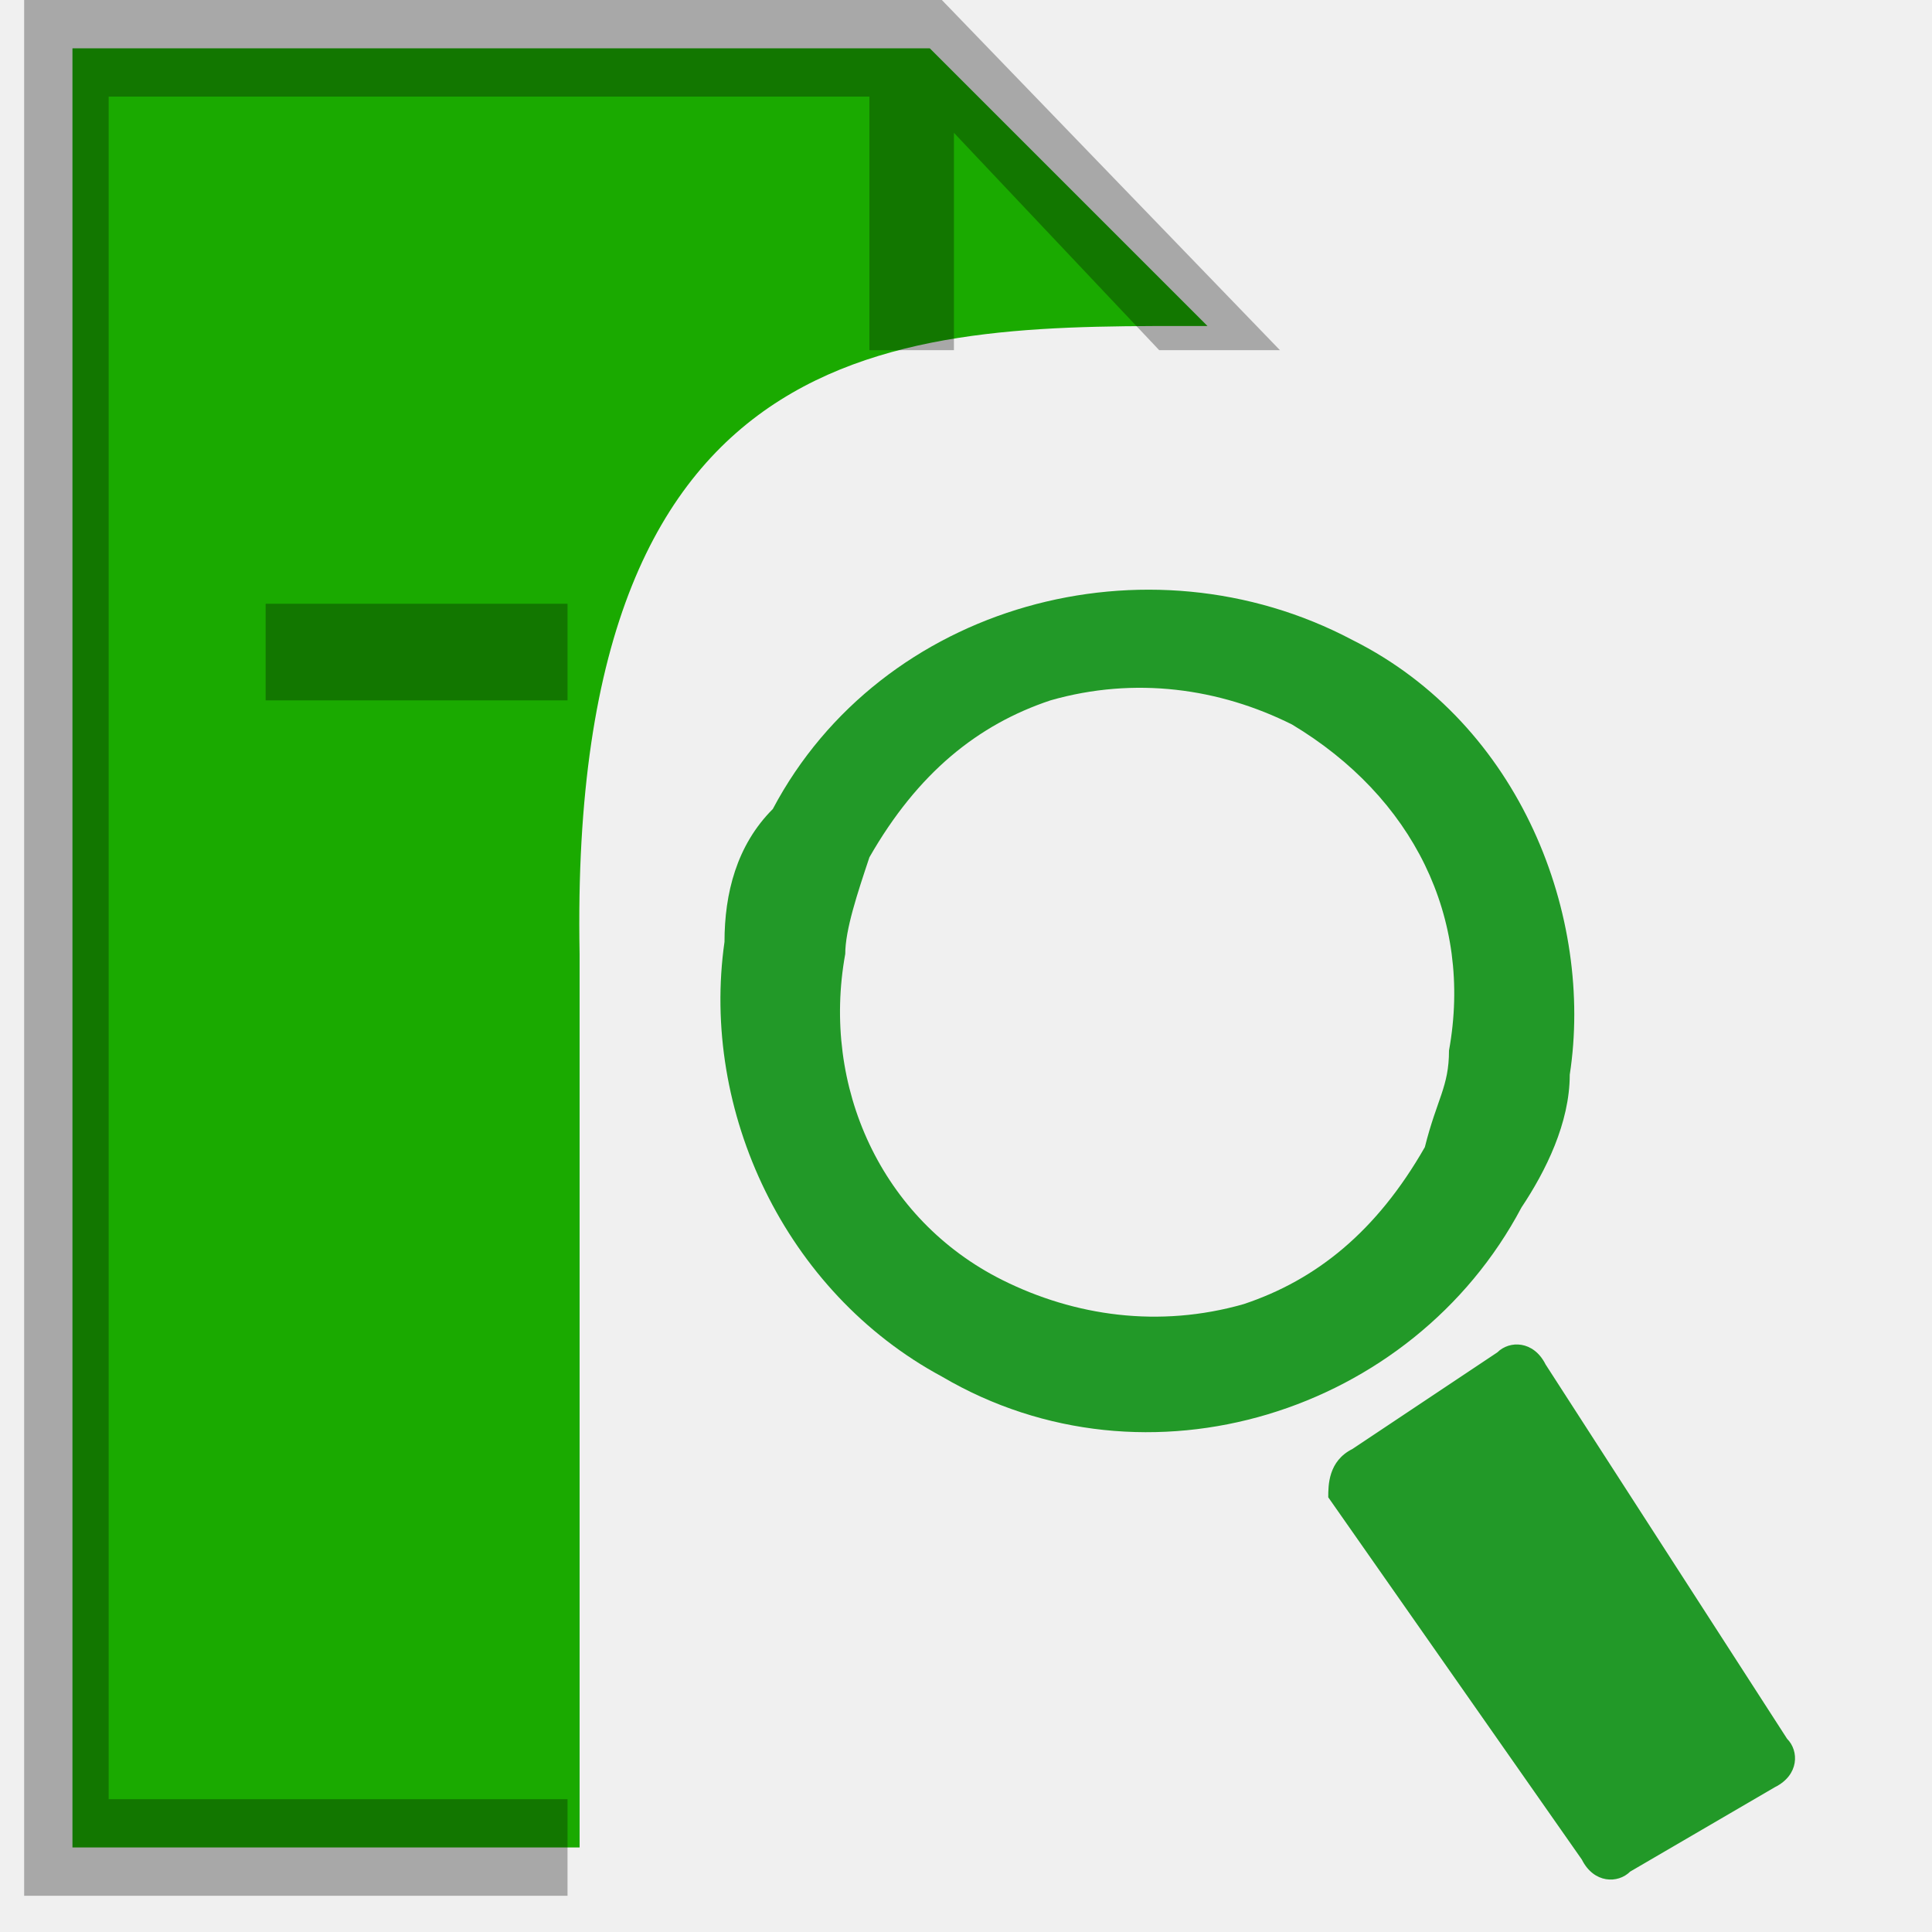
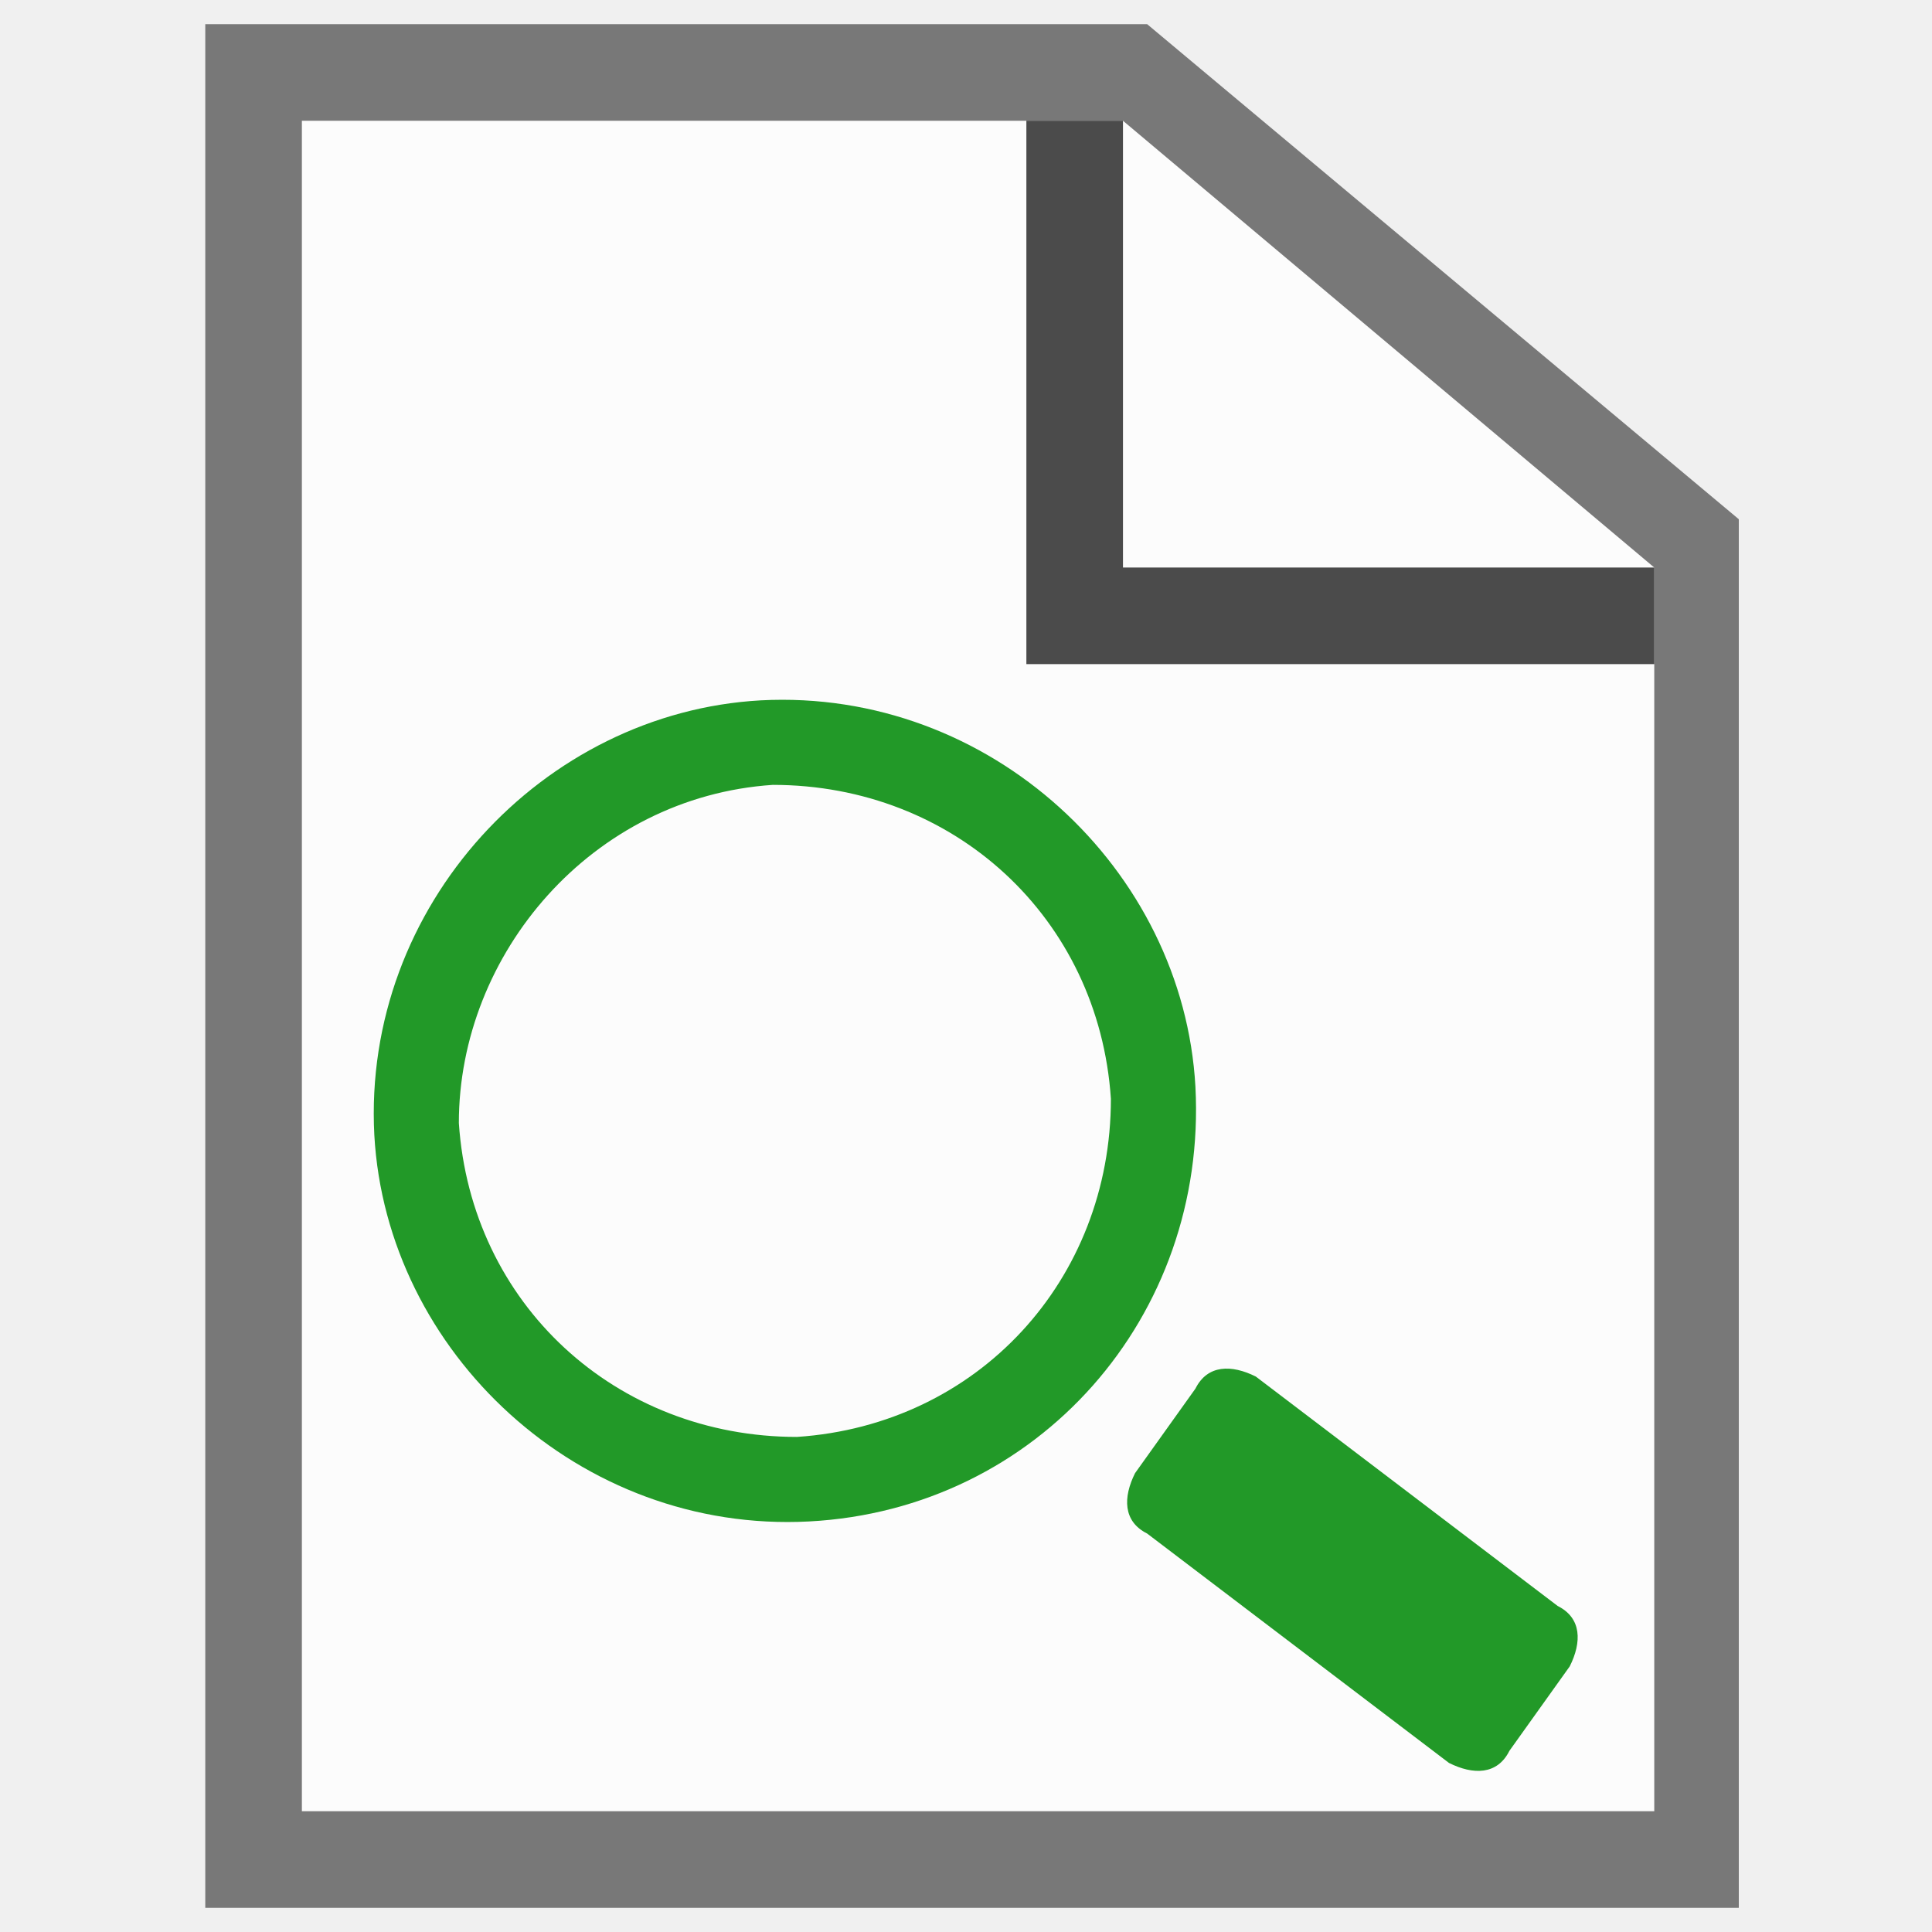
<svg xmlns="http://www.w3.org/2000/svg" version="1.1" id="Layer_1" x="0px" y="0px" viewBox="0 0 16 16" enable-background="new 0 0 16 16" xml:space="preserve">
-   <g id="Search">
+   <polygon opacity="0.8" fill="#FFFFFF" enable-background="new    " points="13.7,15 2.5,15 2.5,1 9.3,1 13.7,4.7 " />
+   <path opacity="0.5" enable-background="new    " d="M9.5,0.2H1.7v15.6h12.7V4.3L9.5,0.2z M9.6,1.3l3.6,3 M13.7,4.7V15H2.5V1h6.8" />
+   <polygon opacity="0.7" enable-background="new    " points="9.3,4.7 9.3,1 8.5,1 8.5,5.5 9,5.5 9,5.5 13.7,5.5 13.7,4.7 " />
+   <g>
    <g>
-       <g>
-         <g>
-           <path fill="#229928" d="M13.5,15.5c-0.1,0.1-0.3,0.1-0.4-0.1l-2.1-3C11,12.3,11,12.1,11.2,12l1.2-0.8c0.1-0.1,0.3-0.1,0.4,0.1      l2,3.1c0.1,0.1,0.1,0.3-0.1,0.4L13.5,15.5z" />
-         </g>
-       </g>
+       <path fill="#229928" d="M6.7,12.6c-1.9,0.1-3.5-1.4-3.6-3.2C3,7.5,4.5,5.9,6.3,5.8C8.2,5.7,9.8,7.2,9.9,9    C10,10.9,8.6,12.5,6.7,12.6z M6.4,6.5C4.9,6.6,3.8,7.9,3.8,9.3c0.1,1.5,1.3,2.6,2.8,2.6c1.5-0.1,2.6-1.3,2.6-2.8    C9.1,7.6,7.9,6.5,6.4,6.5z" />
    </g>
-     <g>
-       <path fill="#229928" d="M6,7.8C6,7.4,6.1,7,6.4,6.7C7.3,5,9.5,4.4,11.2,5.3c1.4,0.7,2,2.3,1.8,3.6c0,0.4-0.2,0.8-0.4,1.1    c-0.9,1.7-3.1,2.4-4.8,1.4C6.5,10.7,5.8,9.2,6,7.8 M7,7.9C6.8,9,7.3,10.1,8.3,10.6c0.6,0.3,1.3,0.4,2,0.2c0.6-0.2,1.1-0.6,1.5-1.3    C11.9,9.1,12,9,12,8.7c0.2-1.1-0.3-2.1-1.3-2.7c-0.6-0.3-1.3-0.4-2-0.2C8.1,6,7.6,6.4,7.2,7.1l0,0C7.1,7.4,7,7.7,7,7.9L7,7.9z" />
-     </g>
+     <path fill="#229928" d="M12,14.6l-2.5-1.9c-0.2-0.1-0.2-0.3-0.1-0.5l0.5-0.7c0.1-0.2,0.3-0.2,0.5-0.1l2.5,1.9   c0.2,0.1,0.2,0.3,0.1,0.5l-0.5,0.7C12.4,14.7,12.2,14.7,12,14.6z" />
  </g>
-   <path fill="#1AAA00" d="M10,2.7L10,2.7L7.7,0.4H0.6v14.9h4.2V7.9C4.7,2.6,7.6,2.7,10,2.7z" />
-   <g opacity="0.3">
-     <rect x="2.2" y="5" width="2.5" height="0.8" />
-   </g>
-   <path opacity="0.3" enable-background="new    " d="M4.8,14.9c-1.9,0-3.9,0-3.9,0V0.8h6.3v2.1h0.7V1.1l1.7,1.8h1L7.8,0H0.2v15.7h4.5  V14.9z" />
</svg>
